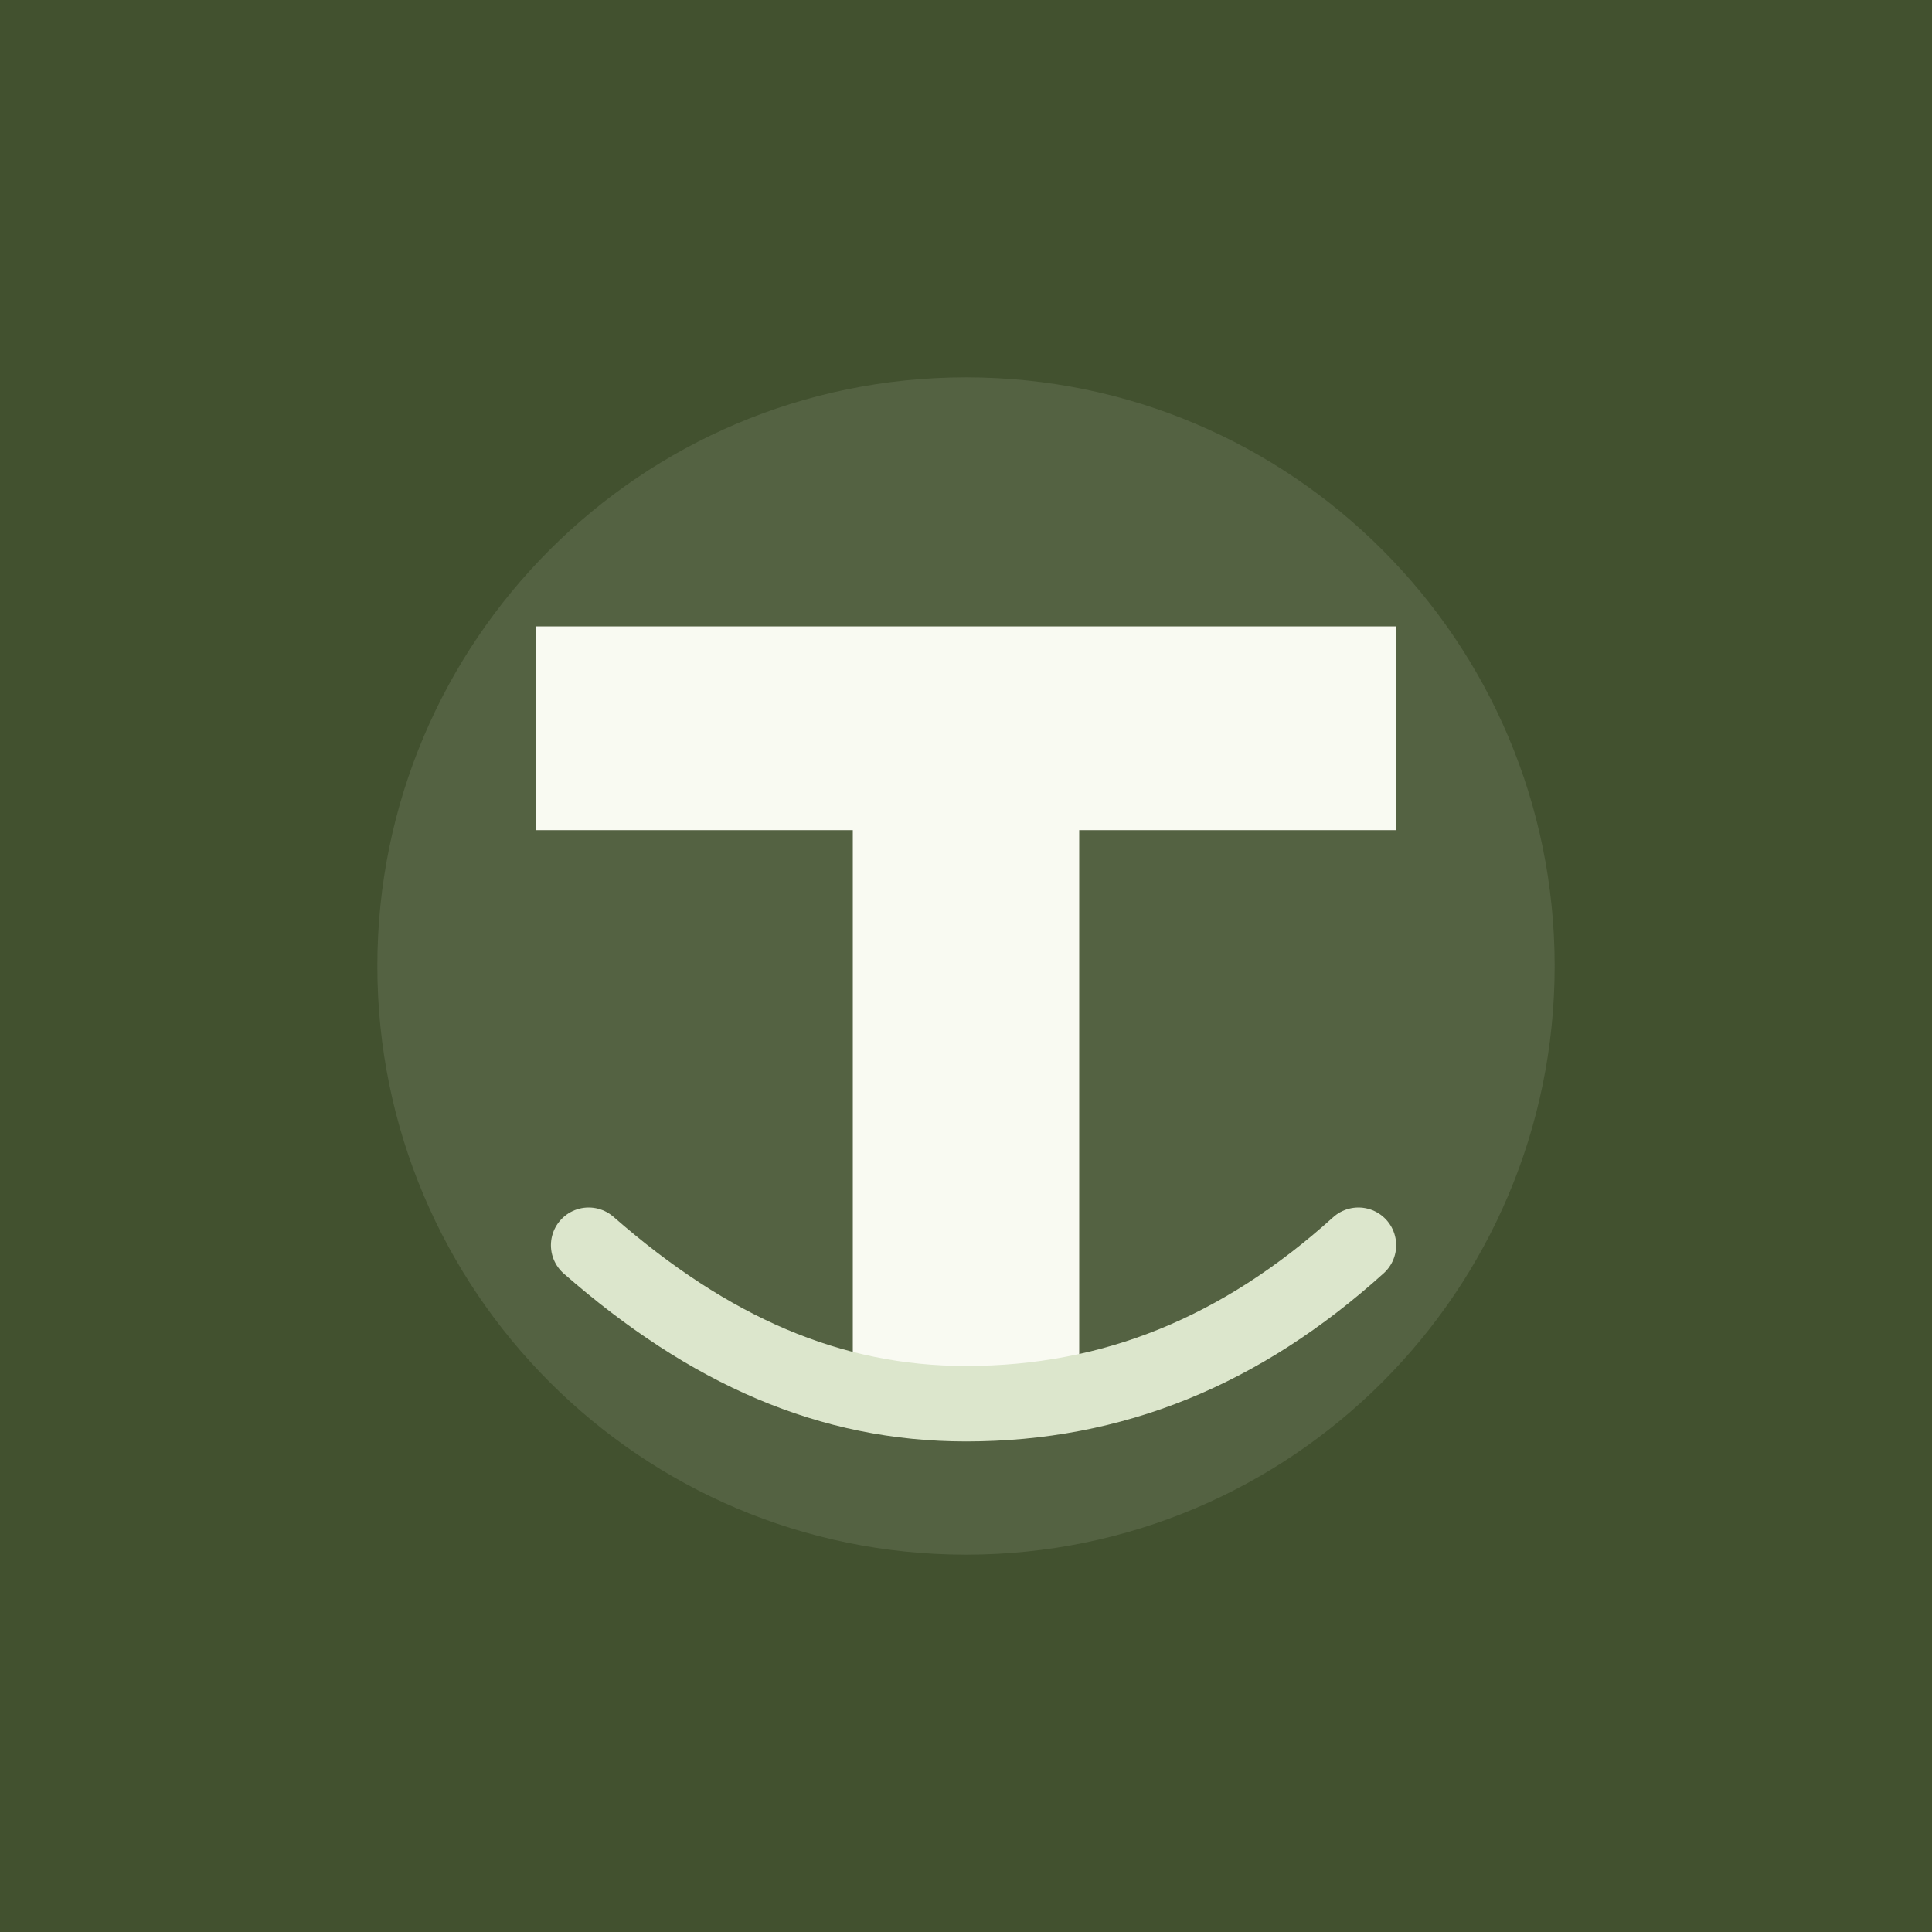
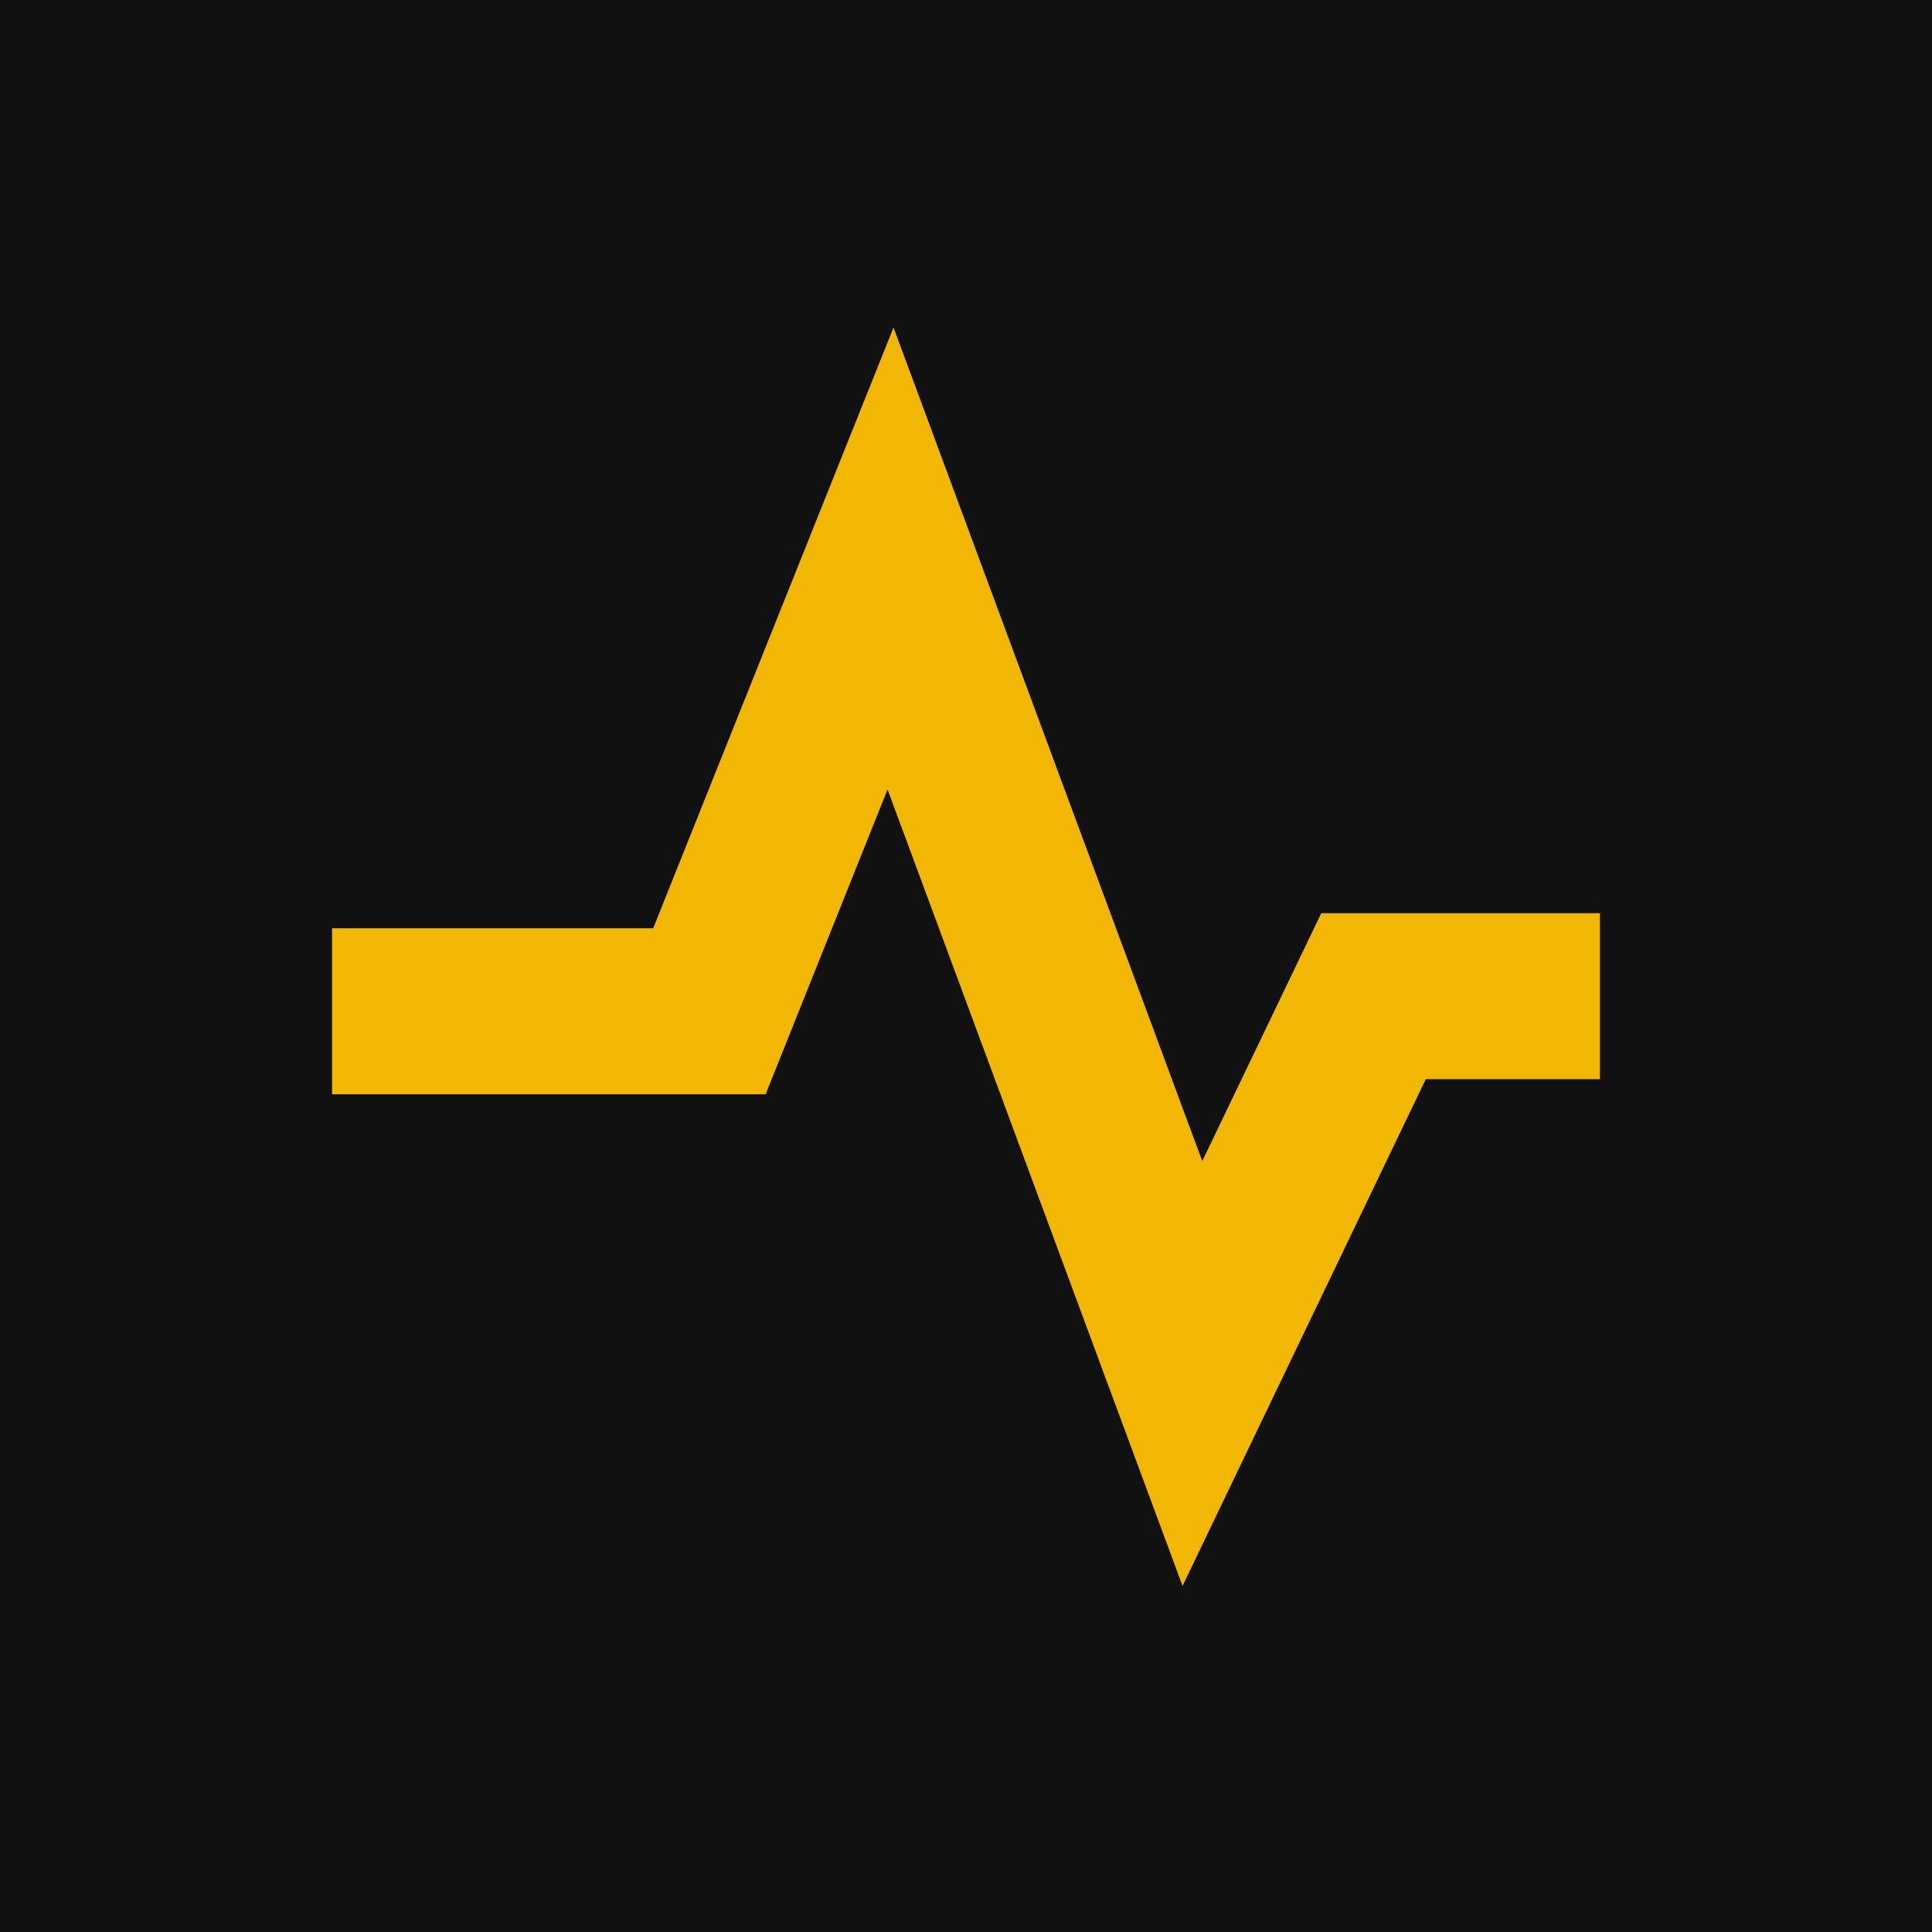
- <svg xmlns="http://www.w3.org/2000/svg" viewBox="0 0 512 512" role="img" aria-label="The Curated Life">
-   <rect width="512" height="512" fill="#42512f" />
-   <circle cx="256" cy="256" r="156" fill="#f9faf2" opacity=".1" />
-   <path d="M142 166h228v54h-84v154h-60V220h-84z" fill="#f9faf2" />
-   <path d="M156 330c32 28 64 42 100 42 39 0 73-14 104-42" fill="none" stroke="#dce6cc" stroke-width="20" stroke-linecap="round" />
+ <svg xmlns="http://www.w3.org/2000/svg" viewBox="0 0 512 512" role="img" aria-label="Ritmo">
+   <rect width="512" height="512" fill="#111111" />
+   <path d="M110 268h78l48-120 80 216 48-100h38" fill="none" stroke="#f2b705" stroke-width="44" stroke-linecap="square" stroke-linejoin="miter" />
</svg>
